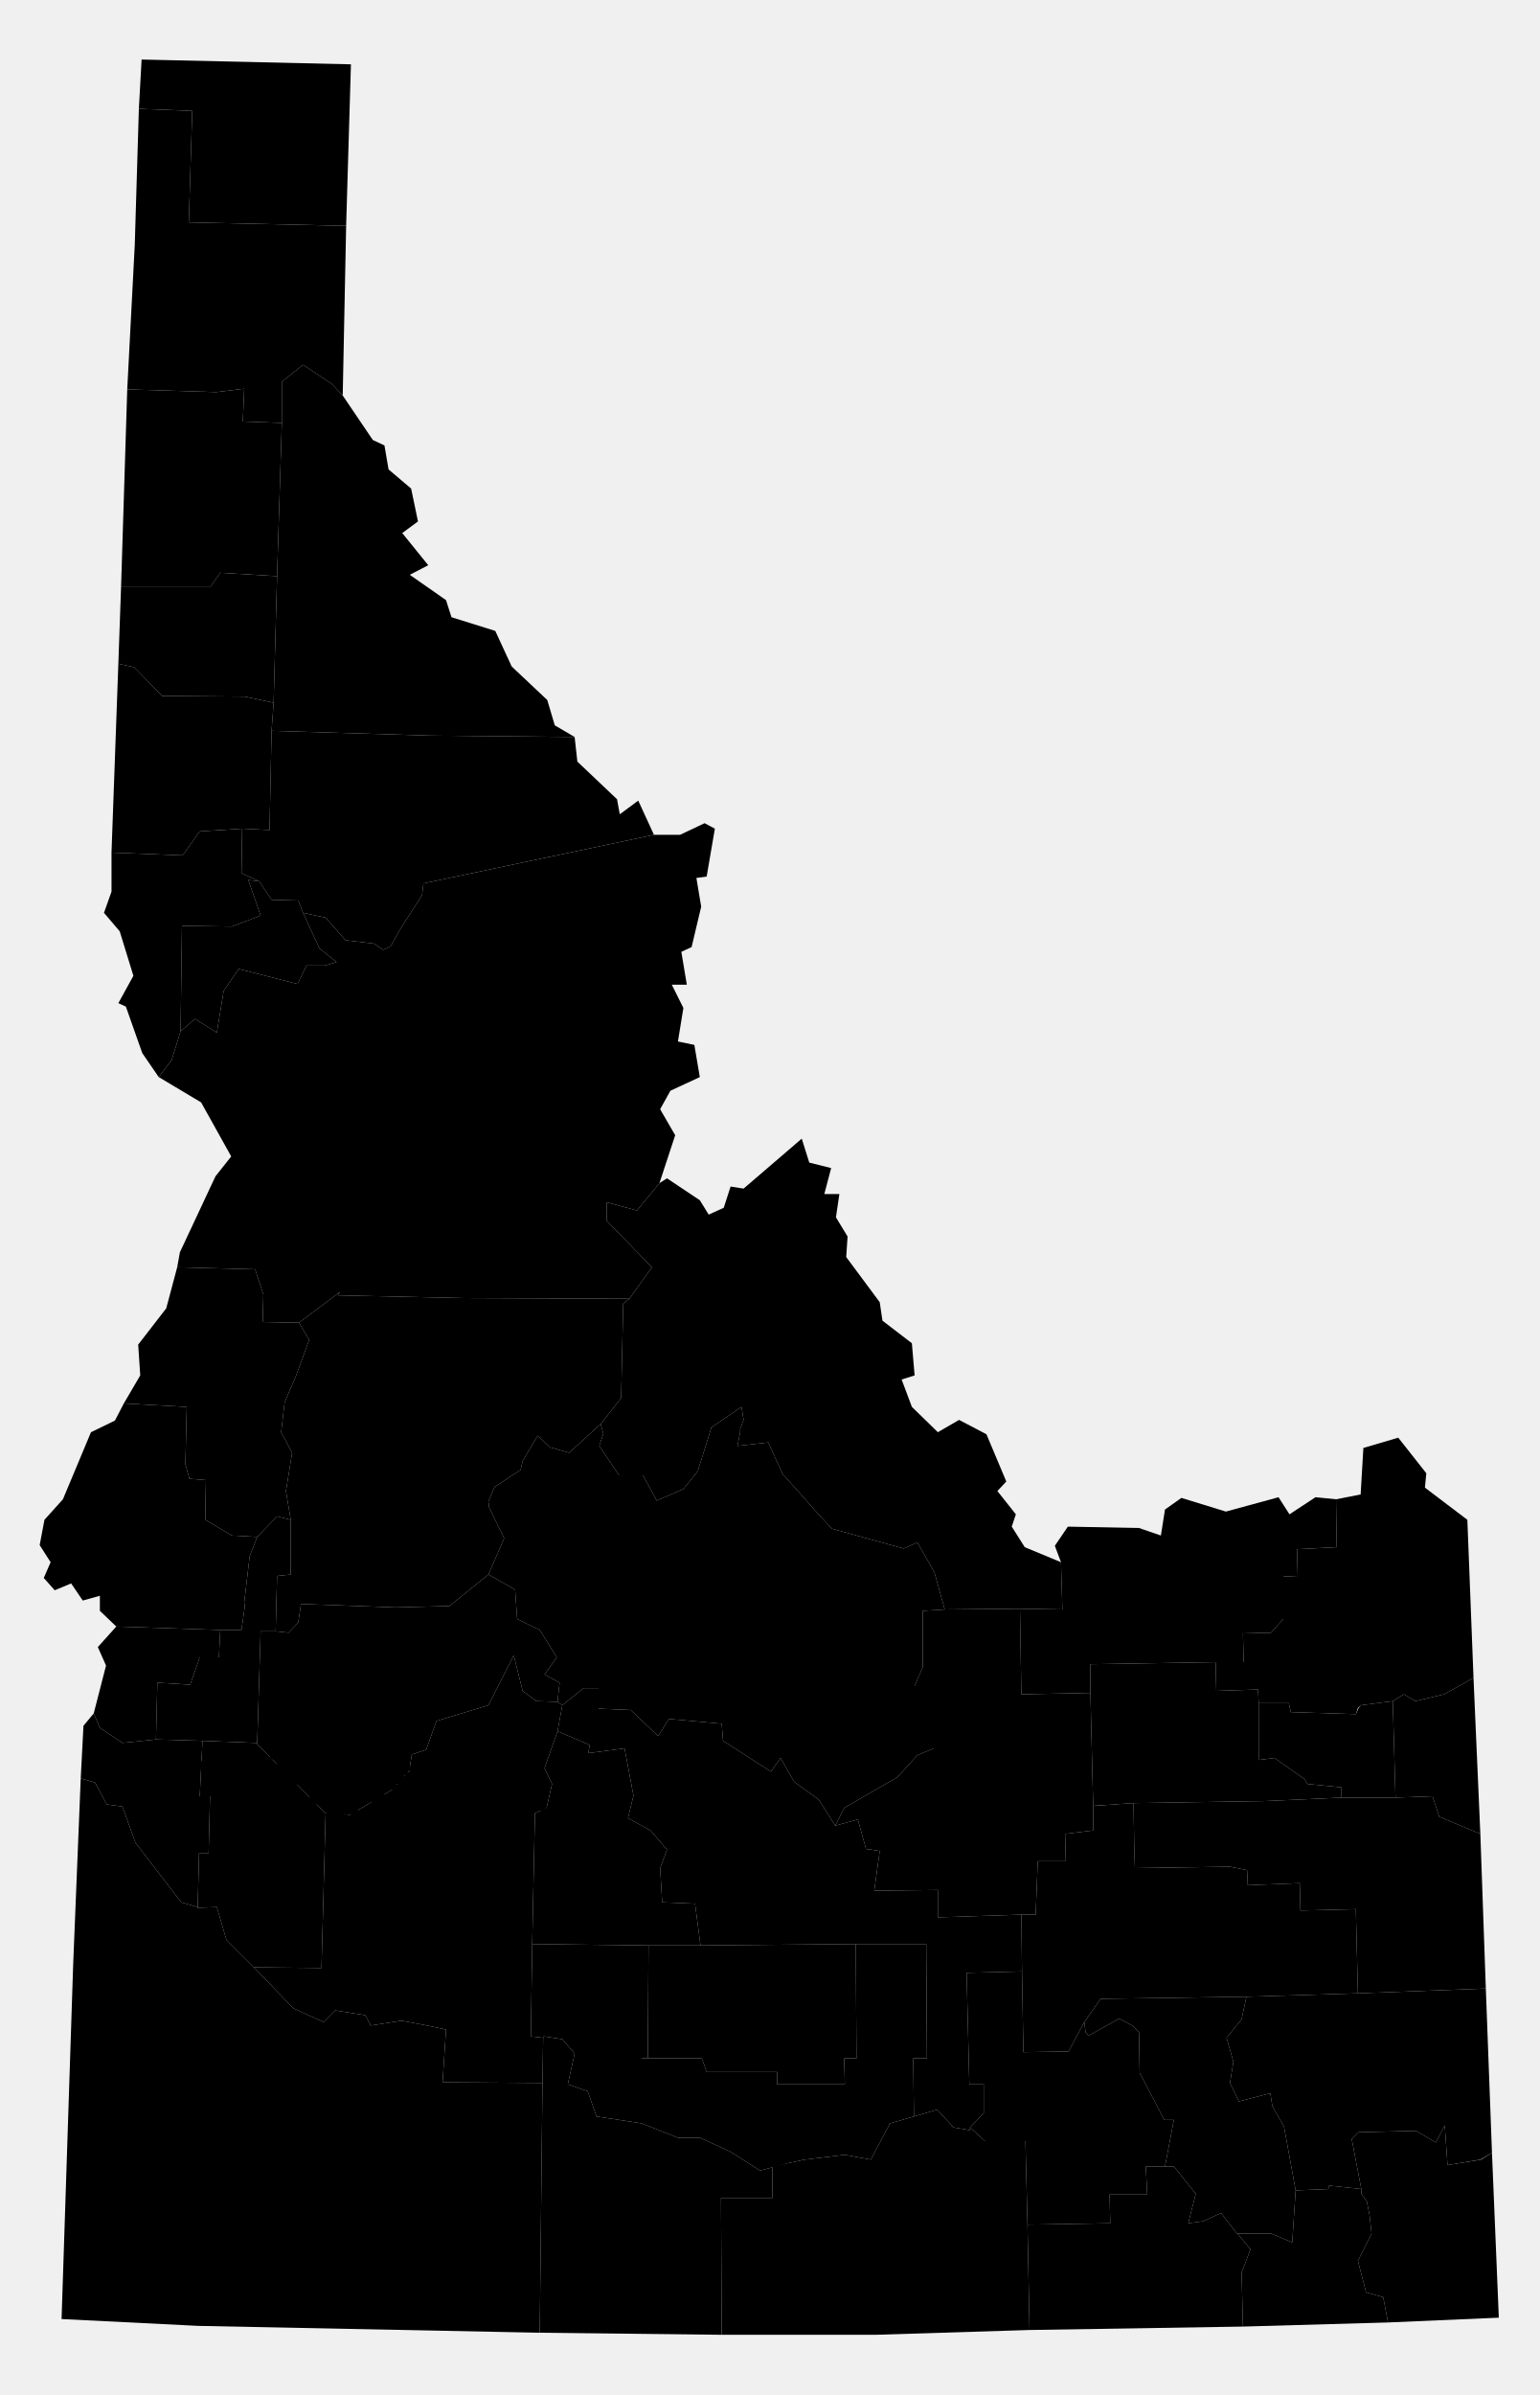
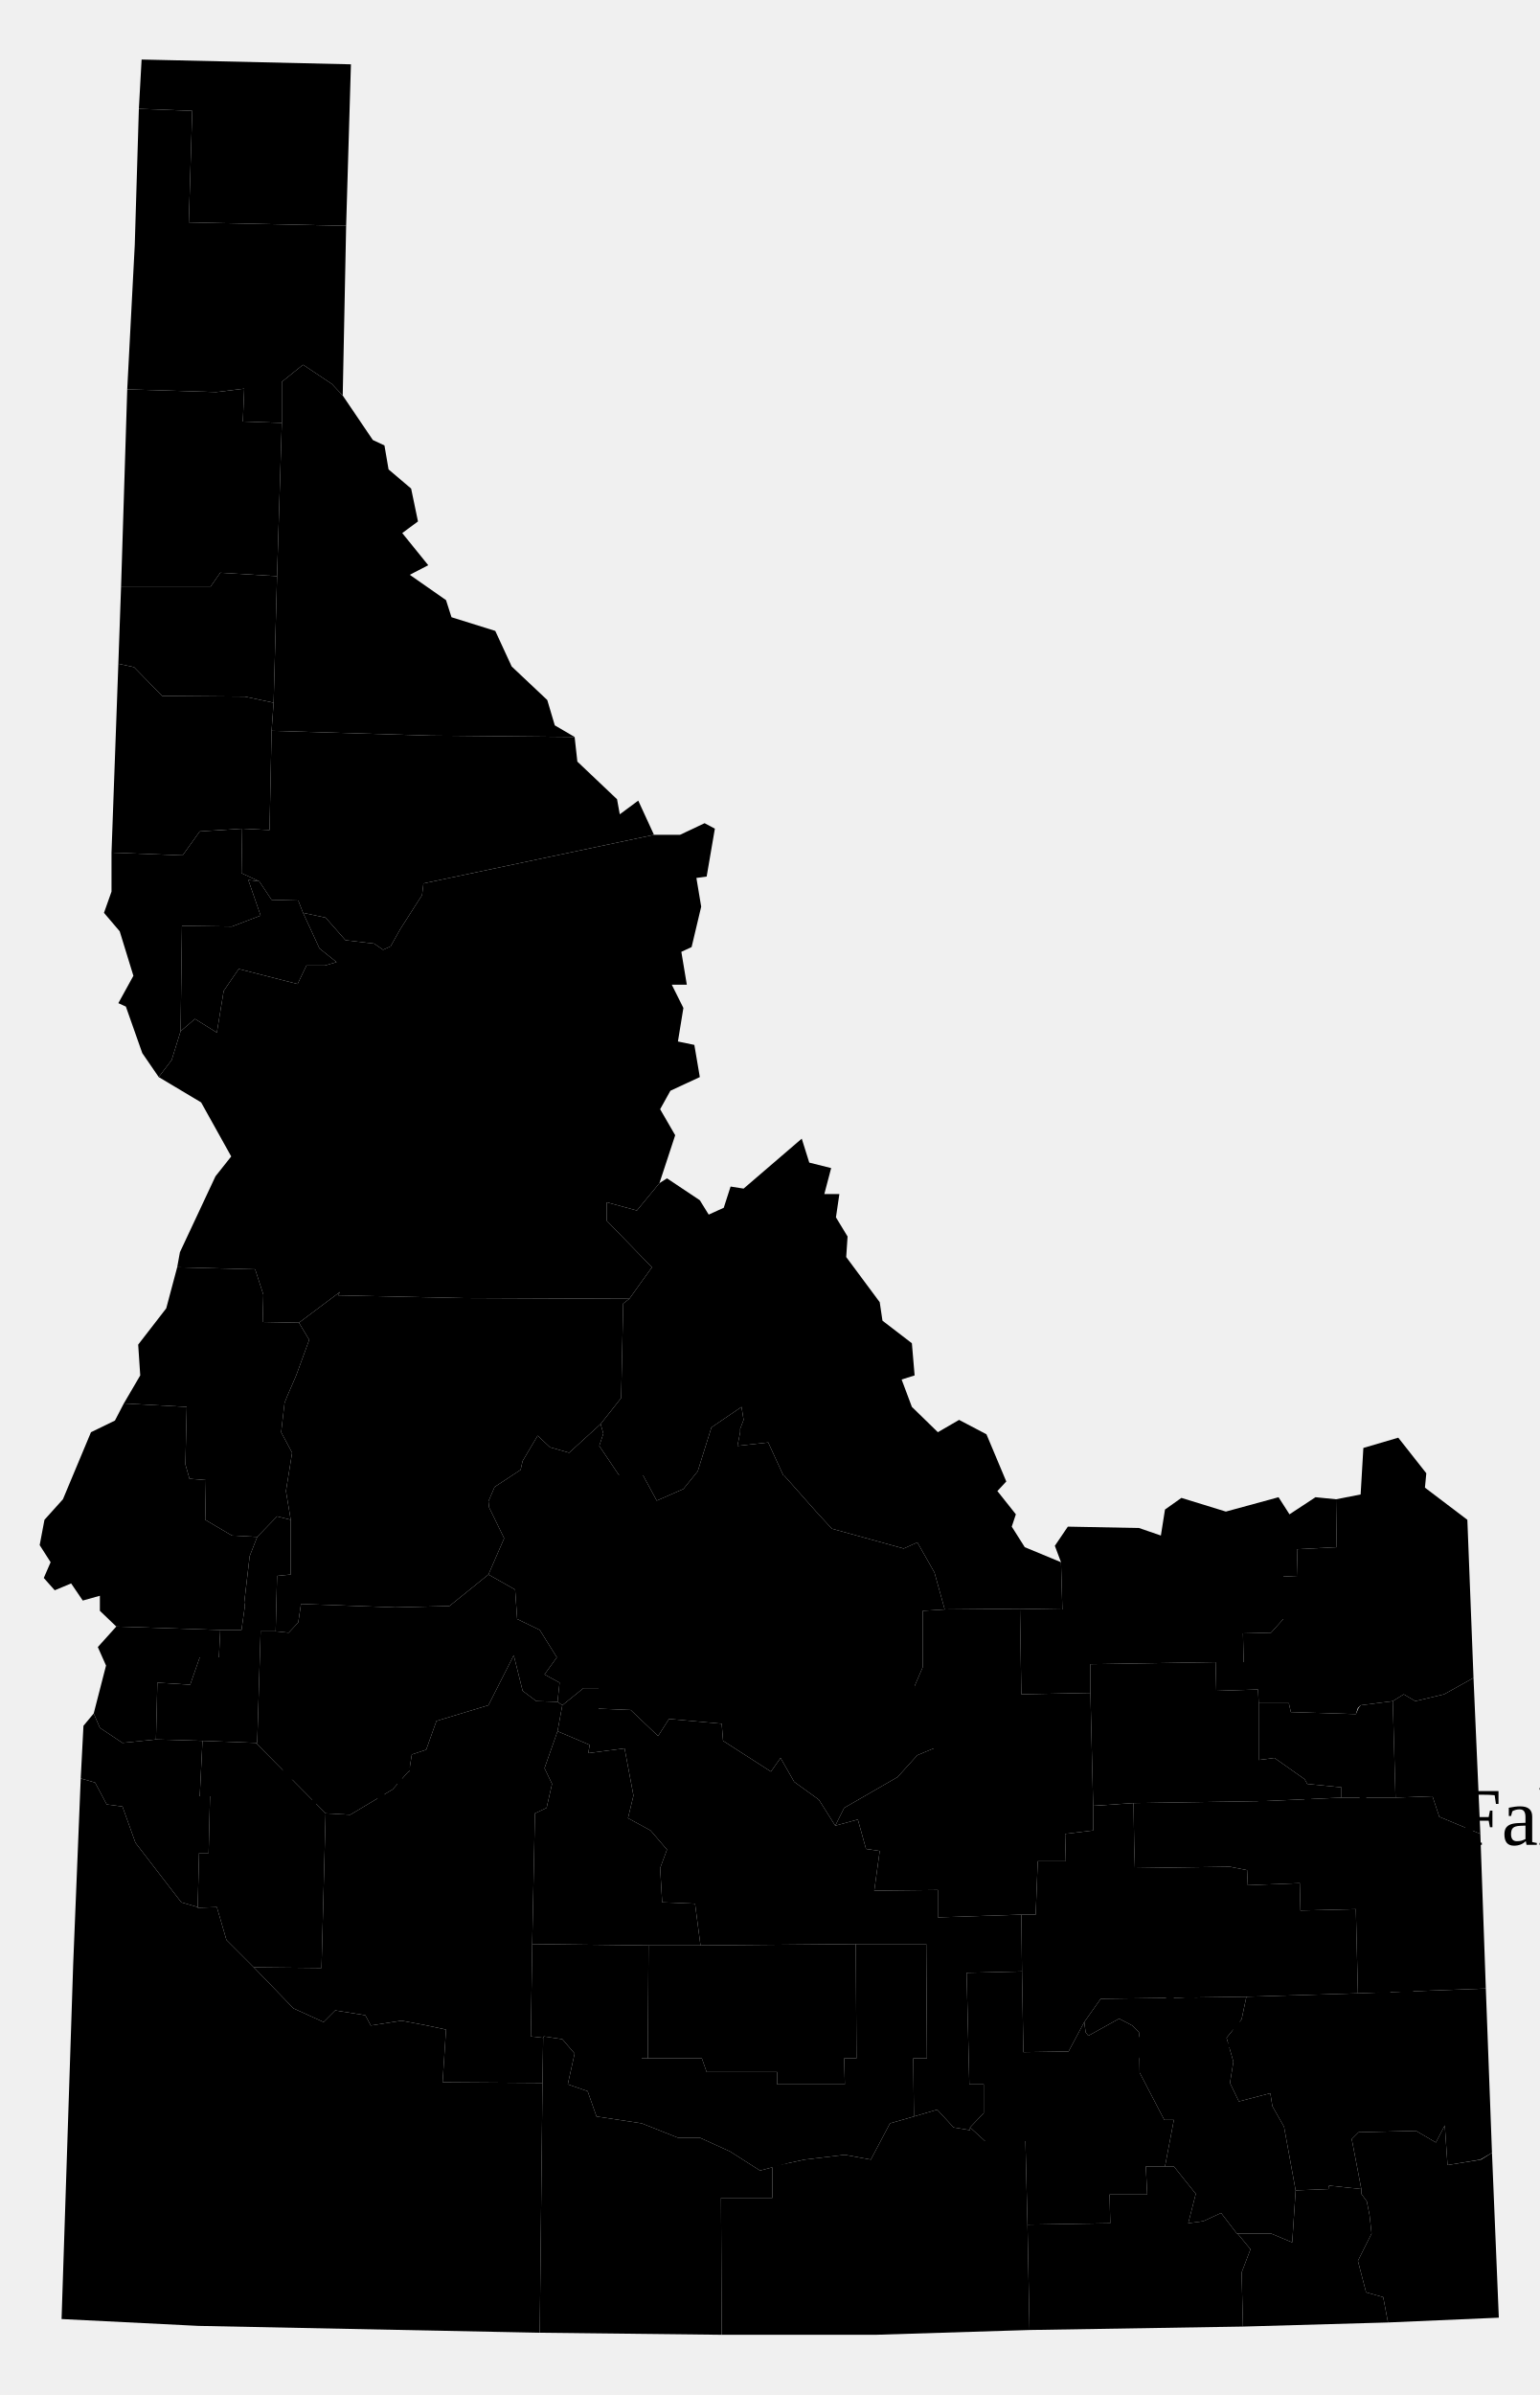
<svg xmlns="http://www.w3.org/2000/svg" version="1.1" width="225" height="350" viewBox="0 0 225 350">
  <defs>
    <pattern id="pattern-no-results" width="50" height="50" patternUnits="userSpaceOnUse">
      <rect width="50" height="50" fill="#ddd" />
      <path d="M-5,5L5,-5M-5,55L55,-5M45,55L55,45" stroke-width="10" stroke="#ffffff" />
    </pattern>
  </defs>
  <g class="counties" transform="scale(0.1)">
    <path data-fips-int="16001" data-name="Ada County" d="M374,2547l102,103 -6,226 -99,-1 -40,-40 -14,-48 -28,1 0,-1 2,-79 14,0 2,-83 -15,0 4,-81Z" />
    <path data-fips-int="16003" data-name="Adams County" d="M437,1933l15,25 -19,52 -13,30 -4,10 -5,43 16,30 -9,56 7,42 -20,-5 -29,30 -37,-2 -39,-23 1,-58 -24,-2 -6,-21 2,-84 -92,-5 24,-41 -3,-45 41,-53 16,-60 114,3 12,37 -1,40Z" />
    <path data-fips-int="16005" data-name="Bannock County" d="M1822,2918l-7,33 -22,27 10,35 -5,31 13,27 46,-12 3,19 17,30 17,93 -5,76 -31,-13 -49,0 -1,0 -23,-30 -26,12 -22,3 11,-43 -32,-40 -13,0 13,-68 -14,0 -36,-69 -1,-59 -10,-10 -19,-10 -45,25 -4,-5 -2,-15 24,-34Z" />
    <path data-fips-int="16007" data-name="Bear Lake County" d="M2165,3156l16,-10 10,241 -162,7 -7,-37 -25,-7 -12,-46 20,-40 -3,-27 -4,-20 -8,-11 0,-7 -14,-73 10,-10 84,-2 29,17 13,-25 4,58Z" />
    <path data-fips-int="16009" data-name="Benewah County" d="M405,842l-5,185 -42,-9 -121,-1 -41,-42 -23,-5 4,-113 131,0 14,-20Z" />
    <path data-fips-int="16011" data-name="Bingham County" d="M1657,2635l1,62 1,33 139,-2 25,5 1,22 76,-3 1,40 81,-2 3,123 -163,5 -213,3 -24,34 -23,43 -66,1 -2,-118 -1,-83 21,0 3,-78 41,0 -1,-40 41,-5 0,-36Z" />
    <path data-fips-int="16013" data-name="Blaine County" d="M1221,2668l33,-9 12,43 20,3 -8,58 93,-1 0,40 122,-4 1,83 -81,2 4,163 21,0 0,42 -20,21 0,4 -24,-4 -24,-26 -34,10 -1,-85 20,0 -1,-167 -103,0 -227,2 -8,-61 -48,-2 -3,-50 10,-27 -24,-28 -33,-18 8,-33 -13,-69 -53,7 2,-12 -47,-20 7,-38 31,-25 22,0 0,30 47,2 40,38 16,-25 77,7 2,25 70,45 14,-20 20,35 36,26Z" />
    <path data-fips-int="16015" data-name="Boise County" d="M714,2301l39,22 3,43 33,16 25,40 -18,25 22,12 -3,28 -31,-1 -20,-15 -13,-52 -37,73 -76,23 -15,42 -21,7 -4,25 -2,1 -22,25 -62,37 -36,-2 -102,-103 2,0 5,-163 22,0 19,2 14,-15 4,-27 138,5 79,-2Z" />
    <path data-fips-int="16017" data-name="Bonner County" d="M506,330l-5,248 -16,-17 -42,-28 -31,25 0,60 -57,-2 2,-48 -41,5 -130,-4 11,-211 6,-199 78,3 -5,163Z" />
    <path data-fips-int="16019" data-name="Bonneville County" d="M1961,2627l79,0 54,-2 10,30 60,25 8,226 -187,7 -3,-123 -81,2 -1,-40 -76,3 -1,-22 -25,-5 -139,2 -1,-33 -1,-62 192,-3Z" />
    <path data-fips-int="16021" data-name="Boundary County" d="M506,330l-230,-5 5,-163 -78,-3 4,-72 306,7Z" />
    <path data-fips-int="16023" data-name="Butte County" d="M1338,2510l-1,-46 12,-28 0,-82 32,-2 110,-1 2,125 101,-2 4,165 0,36 -41,5 1,40 -41,0 -3,78 -21,0 -122,4 0,-40 -93,1 8,-58 -20,-3 -12,-43 -33,9 13,-26 78,-45 29,-32 24,-10 3,5Z" />
    <path data-fips-int="16025" data-name="Camas County" d="M951,2675l24,28 -10,27 3,50 48,2 8,61 -76,0 -170,-2 4,-191 17,-8 8,-35 -11,-23 19,-54 47,20 -2,12 53,-7 13,69 -8,33Z" />
    <path data-fips-int="16027" data-name="Canyon County" d="M228,2542l68,2 -4,81 15,0 -2,83 -14,0 -2,79 -24,-7 -67,-87 -19,-53 -23,-3 -17,-32 -21,-6 4,-77 15,-18 9,21 33,22Z" />
    <path data-fips-int="16029" data-name="Caribou County" d="M2164,3156l-48,8 -4,-58 -13,25 -29,-17 -84,2 -10,10 14,73 -47,-5 -1,3 0,2 -48,2 -17,-93 -17,-30 -3,-19 -46,12 -13,-27 5,-31 -10,-35 22,-27 7,-33 163,-5 187,-7 9,240Z" />
    <path data-fips-int="16031" data-name="Cassia County" d="M1418,3113l0,-4 22,20 59,0 3,122 3,154 -225,7 -225,0 -1,-200 75,0 0,-46 24,-5 23,-5 59,-7 38,7 28,-53 35,-10 34,-10 24,26Z" />
    <path data-fips-int="16033" data-name="Clark County" d="M1953,2191l1,70 -58,3 1,39 -21,1 0,62 -18,20 -41,1 1,42 -41,0 -183,3 0,42 -101,2 -2,-125 62,1 -2,-69 -9,-24 19,-28 104,2 32,11 6,-38 24,-17 65,20 77,-21 16,25 38,-25Z" />
    <path data-fips-int="16035" data-name="Clearwater County" d="M840,1077l4,36 58,55 4,22 27,-20 23,50 -337,71 -2,17 -32,50 -14,25 -11,5 -13,-9 -42,-5 -29,-33 -33,-7 -7,-18 -39,-1 -18,-27 -26,-12 1,-65 40,2 3,-145 233,7Z" />
    <path data-fips-int="16037" data-name="Custer County" d="M1368,2555l0,5 -3,-5 -24,10 -29,32 -78,45 -13,26 -24,-38 -36,-26 -20,-35 -14,20 -70,-45 -2,-25 -77,-7 -16,25 -40,-38 -47,-2 0,-30 -22,0 -31,25 -7,-5 3,-28 -22,-12 18,-25 -25,-40 -33,-16 -3,-43 -39,-22 23,-53 -22,-45 -1,-9 9,-21 38,-25 3,-13 22,-37 18,17 28,8 46,-42 4,14 -6,18 29,43 35,0 20,37 39,-17 21,-26 20,-64 44,-30 3,19 -5,13 0,5 -4,20 45,-5 22,48 1,0 47,53 23,25 105,29 20,-9 25,44 15,54 -32,2 0,82 -12,28Z" />
    <path data-fips-int="16039" data-name="Elmore County" d="M784,2486l31,1 7,5 -7,38 -19,54 11,23 -8,35 -17,8 -4,191 -2,135 18,2 -1,66 -146,-1 5,-77 -28,-6 -37,-7 -45,7 -8,-15 -44,-7 -17,17 -44,-20 -58,-60 99,1 6,-226 36,2 62,-37 22,-25 2,-1 4,-25 21,-7 15,-42 76,-23 37,-73 13,52Z" />
    <path data-fips-int="16041" data-name="Franklin County" d="M1990,3199l0,7 8,11 4,20 3,27 -20,40 12,46 25,7 7,37 -212,6 -2,-79 13,-34 -19,-23 49,0 31,13 5,-76 48,-2 0,-2 1,-3Z" />
    <path data-fips-int="16043" data-name="Fremont County" d="M1985,2496l-3,9 -95,-3 -3,-13 -44,0 -1,-20 -61,2 -1,-42 41,0 -1,-42 41,-1 18,-20 0,-62 21,-1 -1,-39 58,-3 -1,-70 36,-7 4,-68 51,-15 41,52 -2,21 62,47 9,231 -43,24 -42,10 -17,-10 -16,10 -47,6Z" />
    <path data-fips-int="16045" data-name="Gem County" d="M425,2221l0,80 -20,2 -2,81 -22,0 -5,163 -2,0 -78,-3 -68,-2 2,-83 48,3 14,-40 28,0 2,-40 31,0 5,-35 -1,-5 8,-68 11,-28 29,-30Z" />
    <path data-fips-int="16047" data-name="Gooding County" d="M948,2843l-1,165 -9,0 0,95 -66,-10 -13,-37 -29,-10 10,-45 -18,-21 -27,-4 -1,2 -18,-2 2,-135Z" />
    <path data-fips-int="16049" data-name="Idaho County" d="M964,1729l-33,40 -44,-12 0,27 66,68 -33,46 -243,-1 -183,-4 3,-5 -60,45 -53,-1 1,-40 -12,-37 -114,-3 4,-22 52,-111 23,-29 -44,-79 -62,-37 19,-25 13,-42 21,-18 32,20 10,-61 22,-32 86,22 13,-27 27,0 17,-5 -25,-20 -24,-52 33,7 29,33 42,5 13,9 11,-5 14,-25 32,-50 2,-17 337,-71 38,0 36,-17 15,8 -12,70 -15,2 7,42 -14,59 -15,7 8,48 -22,0 17,34 -8,49 24,5 8,47 -43,20 -15,27 22,38Z" />
    <path data-fips-int="16051" data-name="Jefferson County" d="M1777,2429l1,42 61,-2 1,20 0,83 23,-3 44,31 4,7 50,5 0,15 -112,5 -192,3 -59,4 -4,-165 0,-42Z" />
    <path data-fips-int="16053" data-name="Jerome County" d="M1176,3046l0,110 -23,5 -42,11 -44,-28 -44,-20 -32,0 -53,-21 0,-95 9,0 79,0 7,20 103,0 0,18Z" />
    <path data-fips-int="16055" data-name="Kootenai County" d="M412,618l-7,224 -83,-5 -14,20 -131,0 9,-288 130,4 41,-5 -2,48Z" />
    <path data-fips-int="16057" data-name="Latah County" d="M400,1027l-3,41 -3,145 -40,-2 -62,4 -25,35 -104,-4 10,-276 23,5 41,42 121,1Z" />
    <path data-fips-int="16059" data-name="Lemhi County" d="M1551,2283l2,69 -62,-1 -110,1 -15,-54 -25,-44 -20,9 -105,-29 -23,-25 -47,-53 -1,0 -22,-48 -45,5 4,-20 0,-5 5,-13 -3,-19 -44,30 -20,64 -21,26 -39,17 -20,-37 -35,0 -29,-43 6,-18 -4,-14 30,-38 3,-138 9,-7 33,-46 -66,-68 0,-27 44,12 33,-40 11,-7 48,32 13,21 22,-10 10,-31 19,3 85,-73 11,35 32,8 -10,38 22,0 -5,34 17,28 -2,30 49,66 4,27 43,33 4,47 -19,6 15,40 38,37 31,-18 40,21 29,69 -13,14 27,34 -6,18 19,30Z" />
    <path data-fips-int="16061" data-name="Lewis County" d="M379,1288l18,27 39,1 7,18 24,52 25,20 -17,5 -27,0 -13,27 -86,-22 -22,32 -10,61 -32,-20 -21,18 2,-154 73,1 42,-16 -18,-52Z" />
    <path data-fips-int="16063" data-name="Lincoln County" d="M1251,2841l1,167 -18,0 1,38 -59,0 -40,0 0,-18 -103,0 -7,-20 -79,0 1,-165 76,0Z" />
    <path data-fips-int="16065" data-name="Madison County" d="M1986,2496l3,-4 47,-6 4,141 -79,0 0,-15 -50,-5 -4,-7 -44,-31 -23,3 0,-83 44,0 3,13 95,3Z" />
    <path data-fips-int="16067" data-name="Minidoka County" d="M1336,3093l-35,10 -28,53 -38,-7 -59,7 0,-110 59,0 -1,-38 18,0 -1,-167 103,0 1,167 -20,0Z" />
    <path data-fips-int="16069" data-name="Nez Perce County" d="M354,1211l-1,65 26,12 -16,-2 18,52 -42,16 -73,-1 -2,154 -13,42 -19,25 -24,-35 -24,-68 -11,-5 22,-40 -20,-65 -23,-27 11,-31 0,-57 104,4 25,-35Z" />
    <path data-fips-int="16071" data-name="Oneida County" d="M1703,3166l13,0 32,40 -11,43 22,-3 26,-12 23,30 1,0 19,23 -13,34 2,79 -312,5 -3,-154 121,-2 -1,-42 55,0 -2,-41Z" />
    <path data-fips-int="16073" data-name="Owyhee County" d="M118,2599l21,6 17,32 23,3 19,53 67,87 24,7 0,1 28,-1 14,48 40,40 58,60 44,20 17,-17 44,7 8,15 45,-7 37,7 28,6 -5,77 146,1 -4,365 -499,-10 -200,-10 17,-519Z" />
    <path data-fips-int="16075" data-name="Payette County" d="M322,2382l-2,40 -28,0 -14,40 -48,-3 -2,83 -49,5 -33,-22 -9,-21 18,-70 -12,-27 27,-30Z" />
    <path data-fips-int="16077" data-name="Power County" d="M1494,2881l2,118 66,-1 23,-43 2,15 4,5 45,-25 19,10 10,10 1,59 36,69 14,0 -13,68 -28,0 2,41 -55,0 1,42 -121,2 -3,-122 -59,0 -22,-20 20,-21 0,-42 -21,0 -4,-163Z" />
    <path data-fips-int="16079" data-name="Shoshone County" d="M485,561l16,17 44,65 17,8 6,35 33,28 10,48 -23,17 38,47 -27,14 53,37 8,25 64,20 24,52 52,49 11,37 29,17 -210,-2 -233,-7 3,-41 5,-185 7,-224 0,-60 31,-25Z" />
    <path data-fips-int="16081" data-name="Teton County" d="M2154,2452l10,228 -60,-25 -10,-30 -54,2 -4,-141 16,-10 17,10 42,-10Z" />
    <path data-fips-int="16083" data-name="Twin Falls County" d="M938,3103l53,21 32,0 44,20 44,28 42,-11 -24,5 0,46 -75,0 1,200 -266,-3 4,-365 1,-66 1,-2 27,4 18,21 -10,45 29,10 13,37Z" />
    <path data-fips-int="16085" data-name="Valley County" d="M920,1898l-9,7 -3,138 -30,38 -46,42 -28,-8 -18,-17 -22,37 -3,13 -38,25 -9,21 1,9 22,45 -23,53 -57,46 -79,2 -138,-5 -4,27 -14,15 -19,-2 2,-81 20,-2 0,-80 -7,-42 9,-56 -16,-30 5,-43 4,-10 13,-30 19,-52 -15,-25 60,-45 -3,5 183,4Z" />
    <path data-fips-int="16087" data-name="Washington County" d="M376,2246l-11,28 -8,68 1,5 -5,35 -31,0 -152,-5 -24,-23 0,-22 -25,7 -17,-25 -24,10 -16,-18 10,-23 -16,-25 7,-37 27,-30 41,-98 35,-17 13,-25 92,5 -2,84 6,21 24,2 -1,58 39,23Z" />
  </g>
  <g class="cities">
    <circle r="3" cx="40.0" cy="263.9" />
    <text x="40.0" y="263.9">Boise</text>
-     <circle r="3" cx="39.1" cy="264.6" />
-     <text x="39.1" y="264.6">Boise City</text>
-     <circle r="3" cx="27.1" cy="265.2" />
-     <text x="27.1" y="265.2">Nampa</text>
+     <circle r="3" cx="182.5" cy="269.6" />
+     <text x="182.5" y="269.6">Idaho Falls</text>
+     <circle r="3" cx="169.1" cy="299.2" />
+     <text x="169.1" y="299.2">Pocatello</text>
  </g>
</svg>
